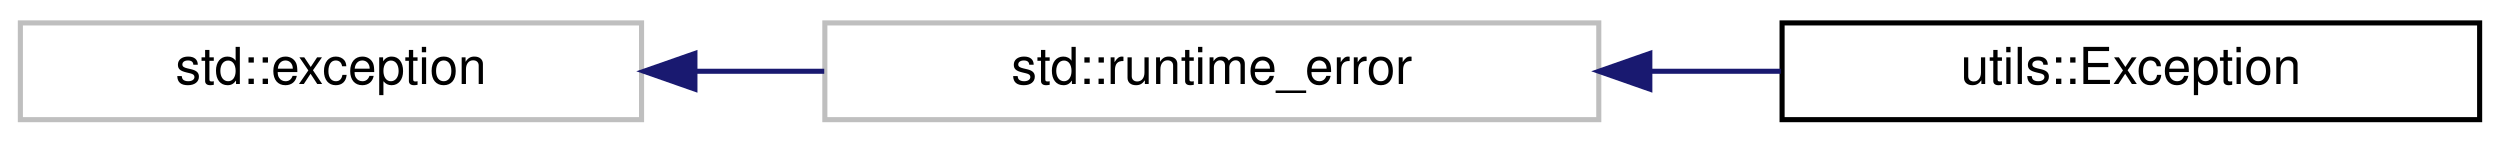
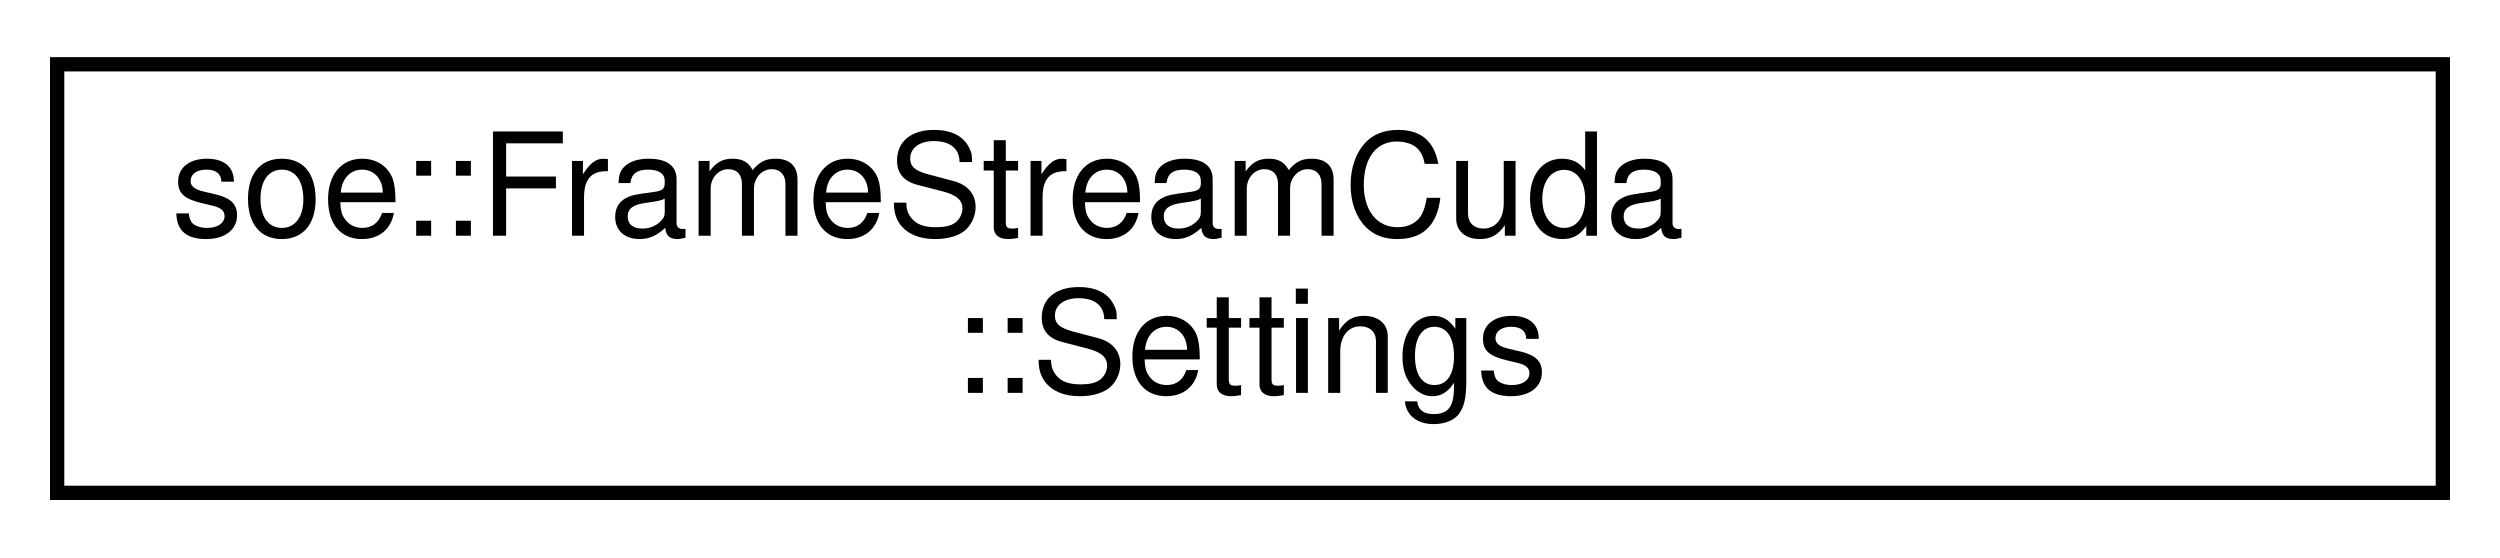
- <svg xmlns="http://www.w3.org/2000/svg" xmlns:xlink="http://www.w3.org/1999/xlink" width="491pt" height="28pt" viewBox="0.00 0.00 491.00 28.00">
-   <g id="graph0" class="graph" transform="scale(1 1) rotate(0) translate(4 24)">
+ <svg xmlns="http://www.w3.org/2000/svg" xmlns:xlink="http://www.w3.org/1999/xlink" width="175pt" height="39pt" viewBox="0.00 0.00 175.00 39.00">
+   <g id="graph0" class="graph" transform="scale(1 1) rotate(0) translate(4 35)">
    <g id="node1" class="node">
      <g id="a_node1">
-         <a xlink:title="STL class.">
-           <polygon fill="none" stroke="#bfbfbf" points="0,-.5 0,-19.5 122,-19.5 122,-.5 0,-.5" />
-           <text text-anchor="middle" x="61" y="-7.5" font-family="Helvetica,sans-Serif" font-size="10.00" fill="#000000">std::exception</text>
+         <a xlink:href="structsoe_1_1_frame_stream_cuda_1_1_settings.html" target="_top" xlink:title=" ">
+           <polygon fill="none" stroke="#000000" points="0,-.5 0,-30.5 167,-30.5 167,-.5 0,-.5" />
+           <text text-anchor="start" x="8" y="-18.5" font-family="Helvetica,sans-Serif" font-size="10.00" fill="#000000">soe::FrameStreamCuda</text>
+           <text text-anchor="middle" x="83.5" y="-7.5" font-family="Helvetica,sans-Serif" font-size="10.00" fill="#000000">::Settings</text>
        </a>
      </g>
    </g>
-     <g id="node2" class="node">
-       <g id="a_node2">
-         <a xlink:title="STL class.">
-           <polygon fill="none" stroke="#bfbfbf" points="158,-.5 158,-19.5 310,-19.5 310,-.5 158,-.5" />
-           <text text-anchor="middle" x="234" y="-7.5" font-family="Helvetica,sans-Serif" font-size="10.00" fill="#000000">std::runtime_error</text>
-         </a>
-       </g>
-     </g>
-     <g id="edge1" class="edge">
-       <path fill="none" stroke="#191970" d="M132.557,-10C140.915,-10 149.464,-10 157.88,-10" />
-       <polygon fill="#191970" stroke="#191970" points="132.481,-6.5 122.48,-10 132.48,-13.5 132.481,-6.5" />
-     </g>
-     <g id="node3" class="node">
-       <g id="a_node3">
-         <a xlink:href="structutils_1_1_exception.html" target="_top" xlink:title=" ">
-           <polygon fill="none" stroke="#000000" points="346,-.5 346,-19.5 483,-19.5 483,-.5 346,-.5" />
-           <text text-anchor="middle" x="414.5" y="-7.5" font-family="Helvetica,sans-Serif" font-size="10.00" fill="#000000">utils::Exception</text>
-         </a>
-       </g>
-     </g>
-     <g id="edge2" class="edge">
-       <path fill="none" stroke="#191970" d="M320.085,-10C328.69,-10 337.346,-10 345.739,-10" />
-       <polygon fill="#191970" stroke="#191970" points="320.025,-6.5 310.025,-10 320.025,-13.5 320.025,-6.5" />
-     </g>
  </g>
</svg>
